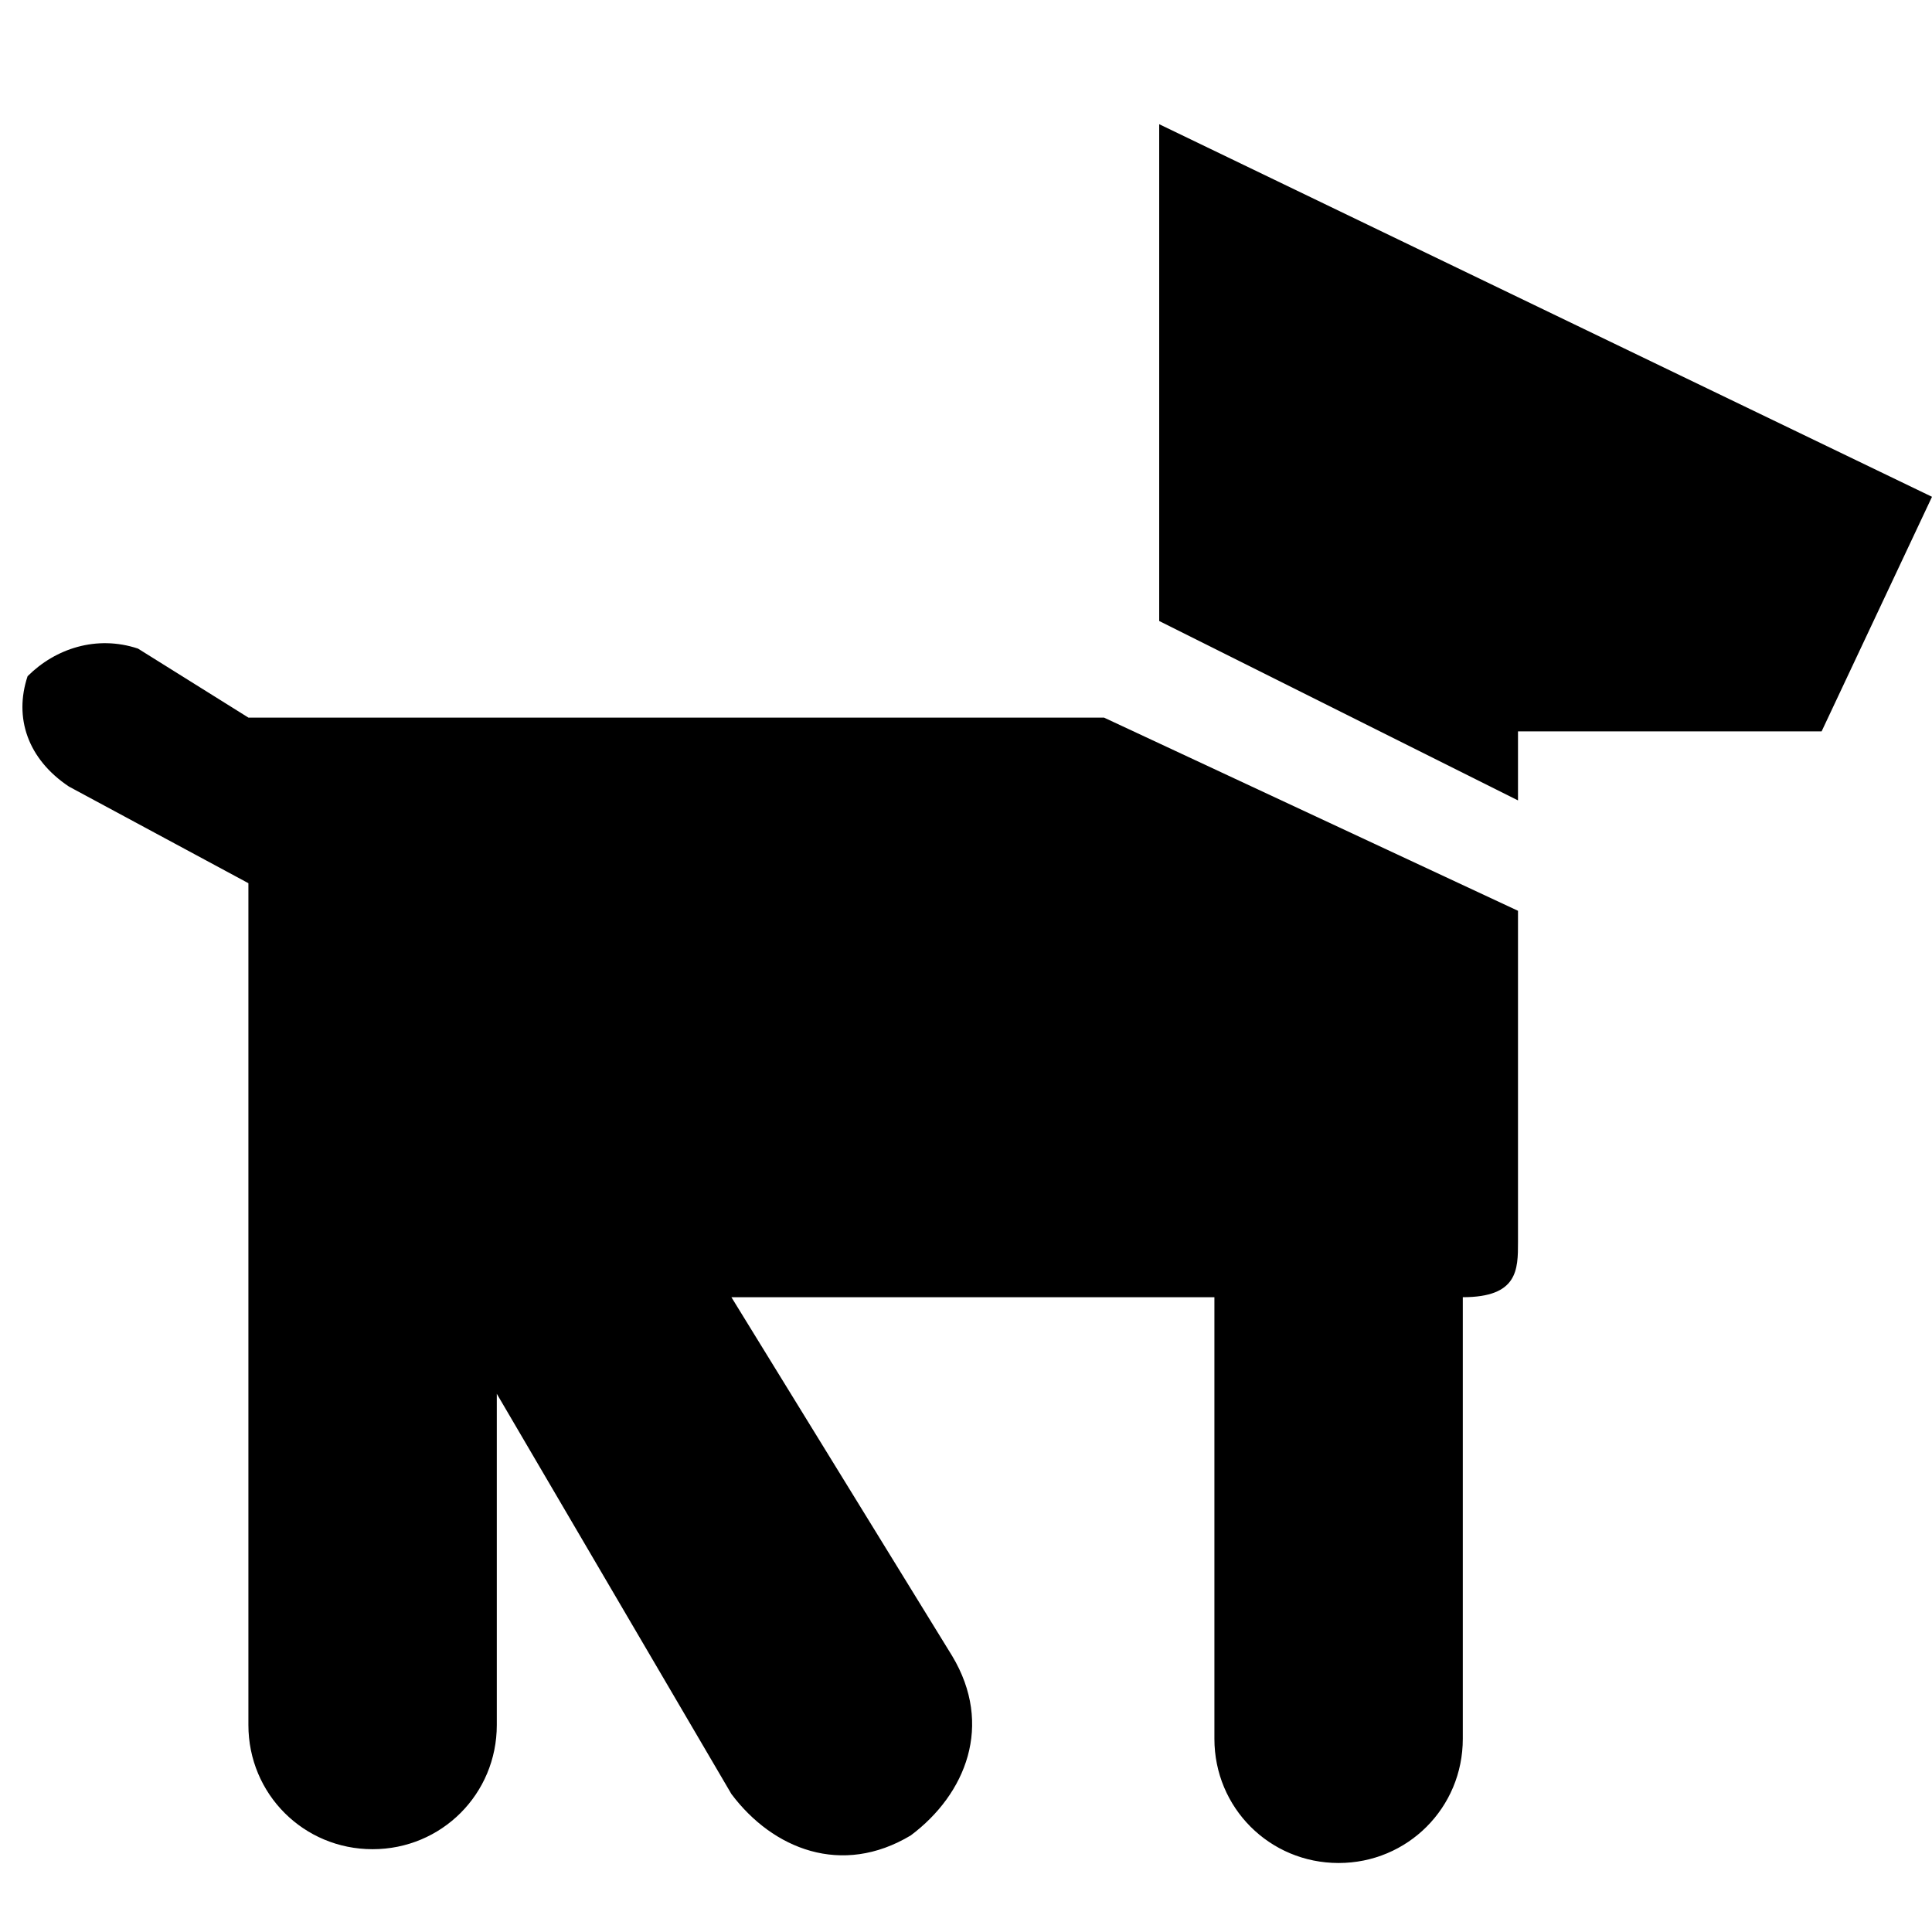
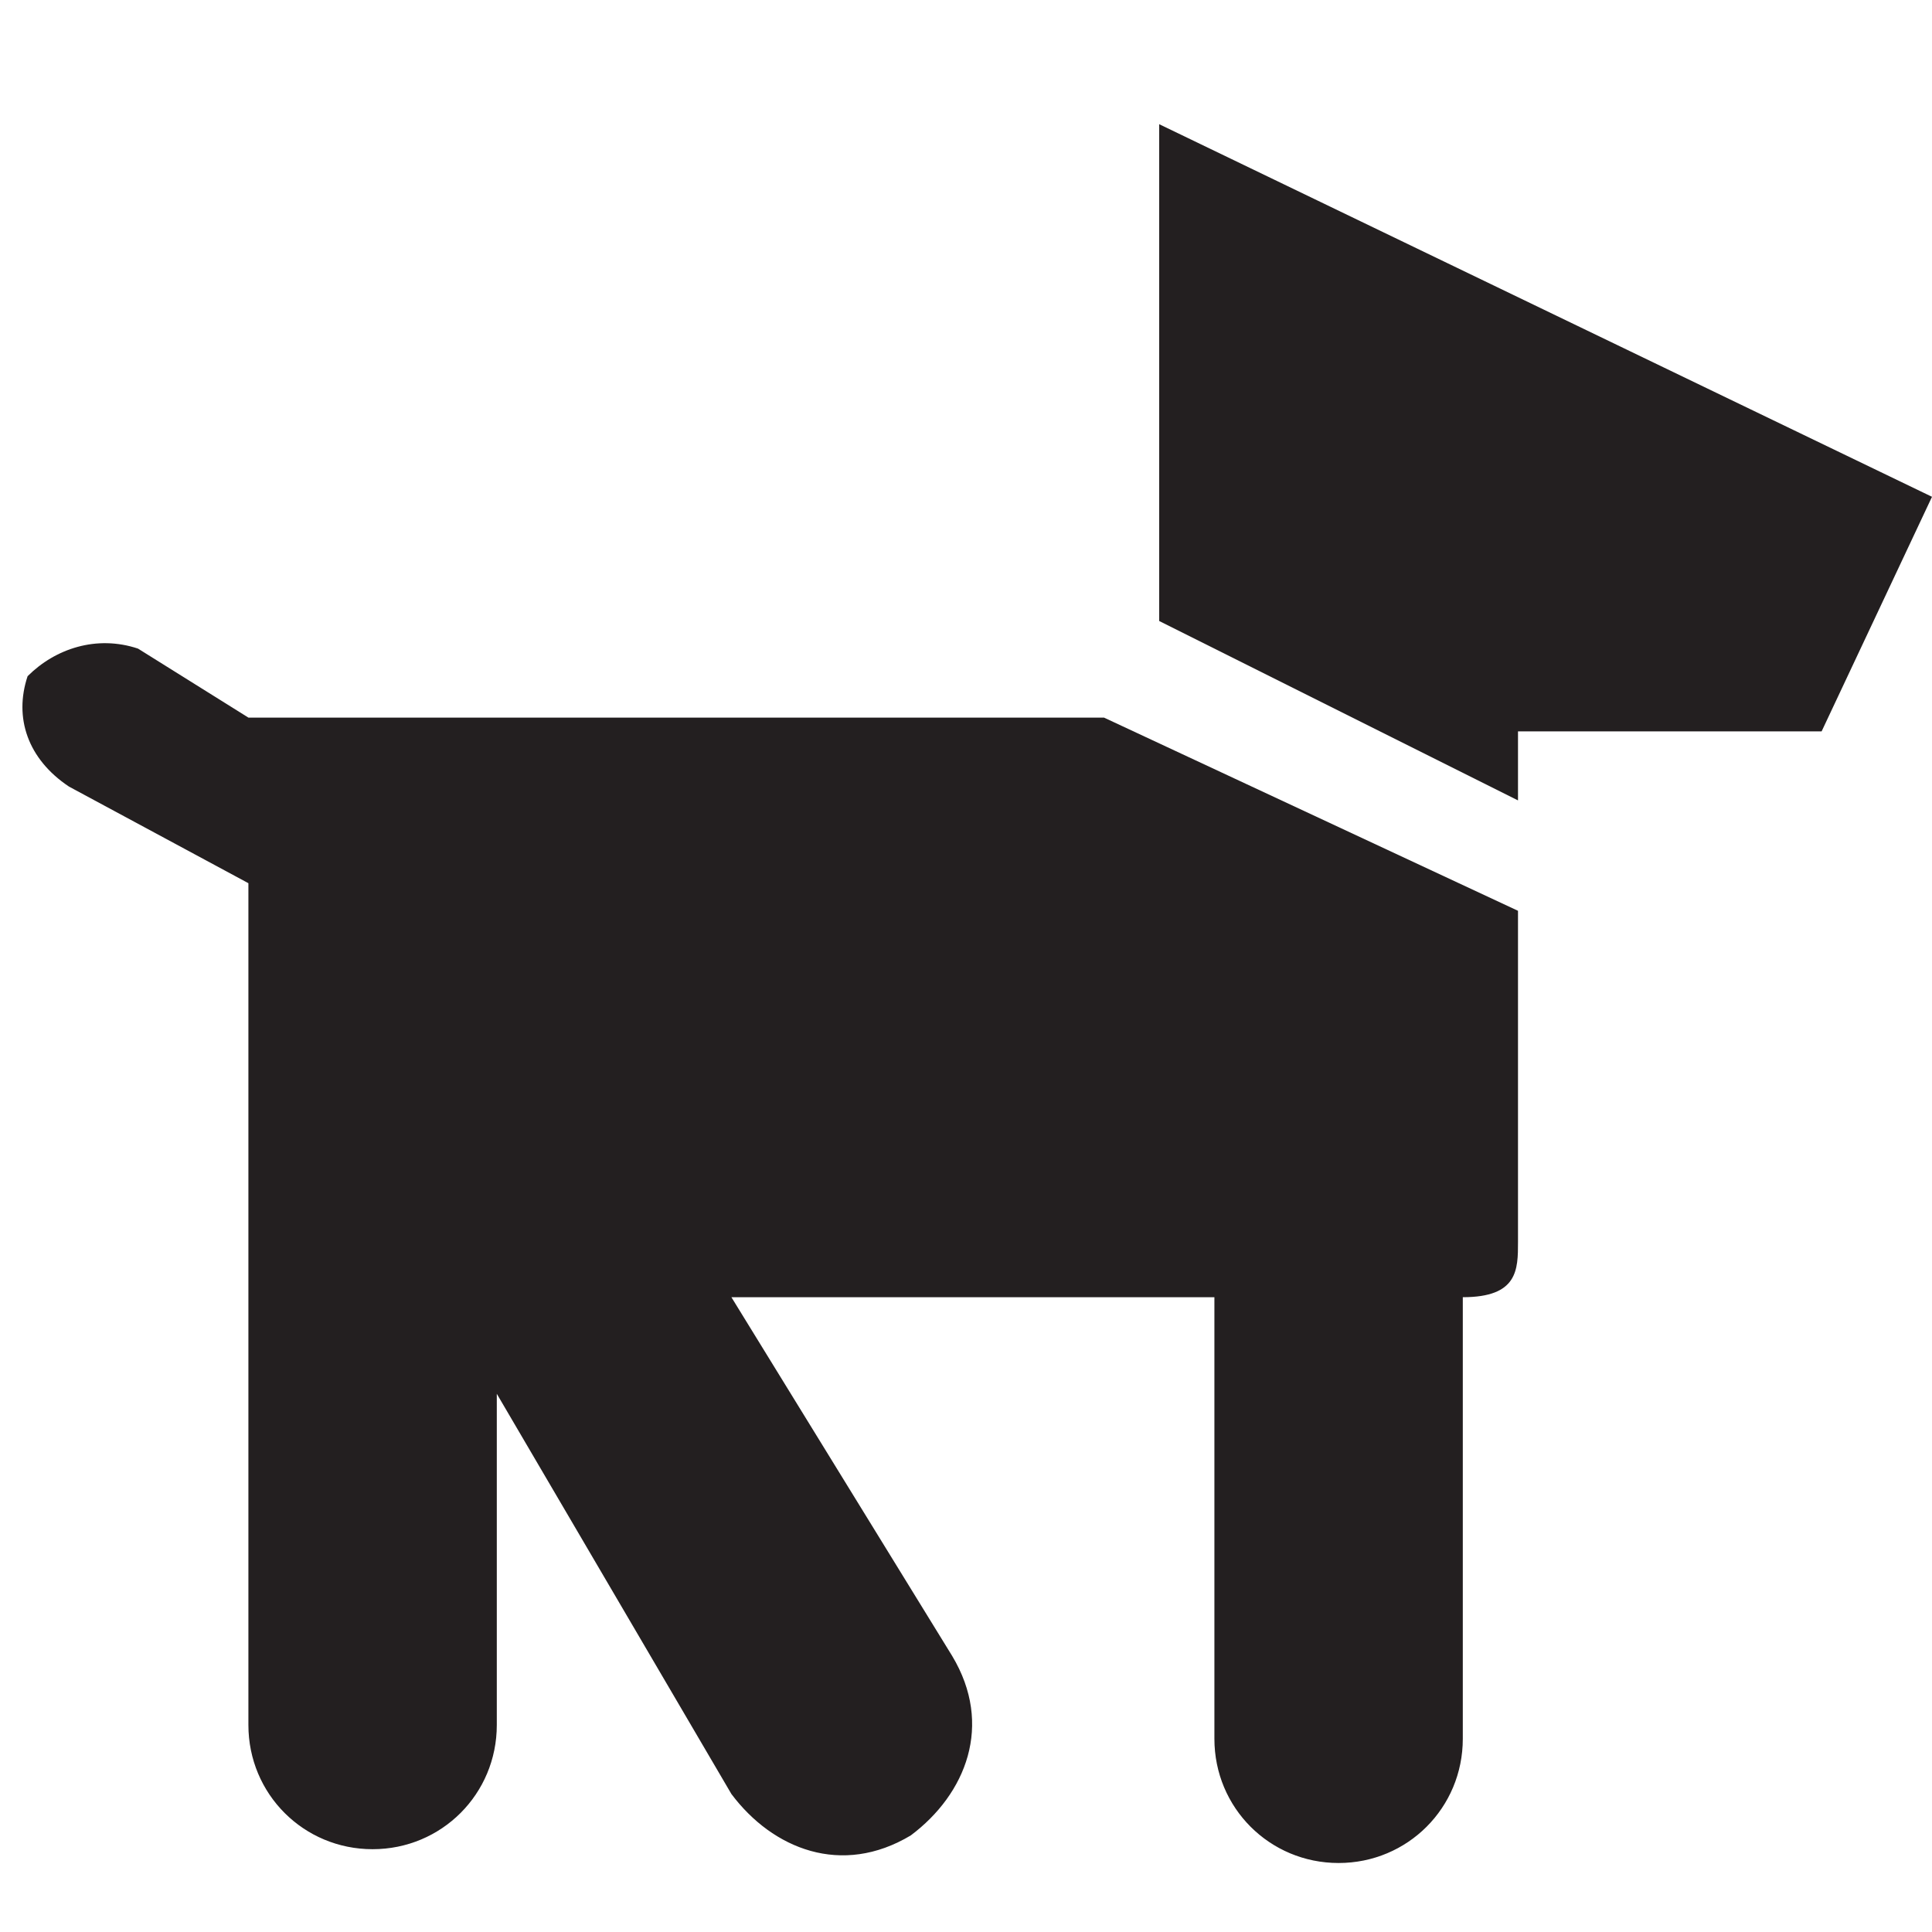
- <svg xmlns="http://www.w3.org/2000/svg" version="1.1" id="Icons" x="0px" y="0px" viewBox="0 0 14 14" enable-background="new 0 0 14 14" xml:space="preserve">
+ <svg xmlns="http://www.w3.org/2000/svg" version="1.1" id="Icons" x="0px" y="0px" width="14px" height="14px" viewBox="0 0 14 14" enable-background="new 0 0 14 14" xml:space="preserve">
  <line display="none" fill="none" stroke="#000000" stroke-width="2" stroke-linecap="round" stroke-miterlimit="10" x1="8.1" y1="5.9" x2="11.7" y2="12.3" />
  <line display="none" fill="none" stroke="#000000" stroke-width="2" stroke-linecap="round" stroke-miterlimit="10" x1="5.1" y1="6" x2="1.5" y2="12.4" />
  <polygon display="none" points="5.2,9.2 10.8,9.2 10.8,6.4 8,5 1.6,5 1.6,6.2 3,8.9 " />
-   <path d="M5.3,9.4h3.5v3.2c0,0.5,0.4,0.9,0.9,0.9s0.9-0.4,0.9-0.9V9.4C11,9.4,11,9.2,11,9V6.6l-3-1.4H1.8L1,4.7  C0.7,4.6,0.4,4.7,0.2,4.9C0.1,5.2,0.2,5.5,0.5,5.7l1.3,0.7v6.1c0,0.5,0.4,0.9,0.9,0.9c0.5,0,0.9-0.4,0.9-0.9l0-2.4L5.3,13  c0.3,0.4,0.8,0.6,1.3,0.3C7,13,7.2,12.5,6.9,12L5.3,9.4z" />
-   <polygon points="8.4,4.5 11,5.8 11,5.3 13.2,5.3 14,3.6 8.4,0.9 " />
+   <path fill="#231F20" d="M5.3,9.4h3.5v3.2c0,0.5,0.4,0.9,0.9,0.9s0.9-0.4,0.9-0.9V9.4C11,9.4,11,9.2,11,9V6.6L8,5.2H1.8L1,4.7  c-0.3-0.1-0.6,0-0.8,0.2c-0.1,0.3,0,0.6,0.3,0.8l1.3,0.7v6.1c0,0.5,0.4,0.9,0.9,0.9s0.9-0.4,0.9-0.9v-2.4L5.3,13  c0.3,0.4,0.8,0.6,1.3,0.3C7,13,7.2,12.5,6.9,12L5.3,9.4z" />
+   <polygon fill="#231F20" points="8.4,4.5 11,5.8 11,5.3 13.2,5.3 14,3.6 8.4,0.9 " />
</svg>
